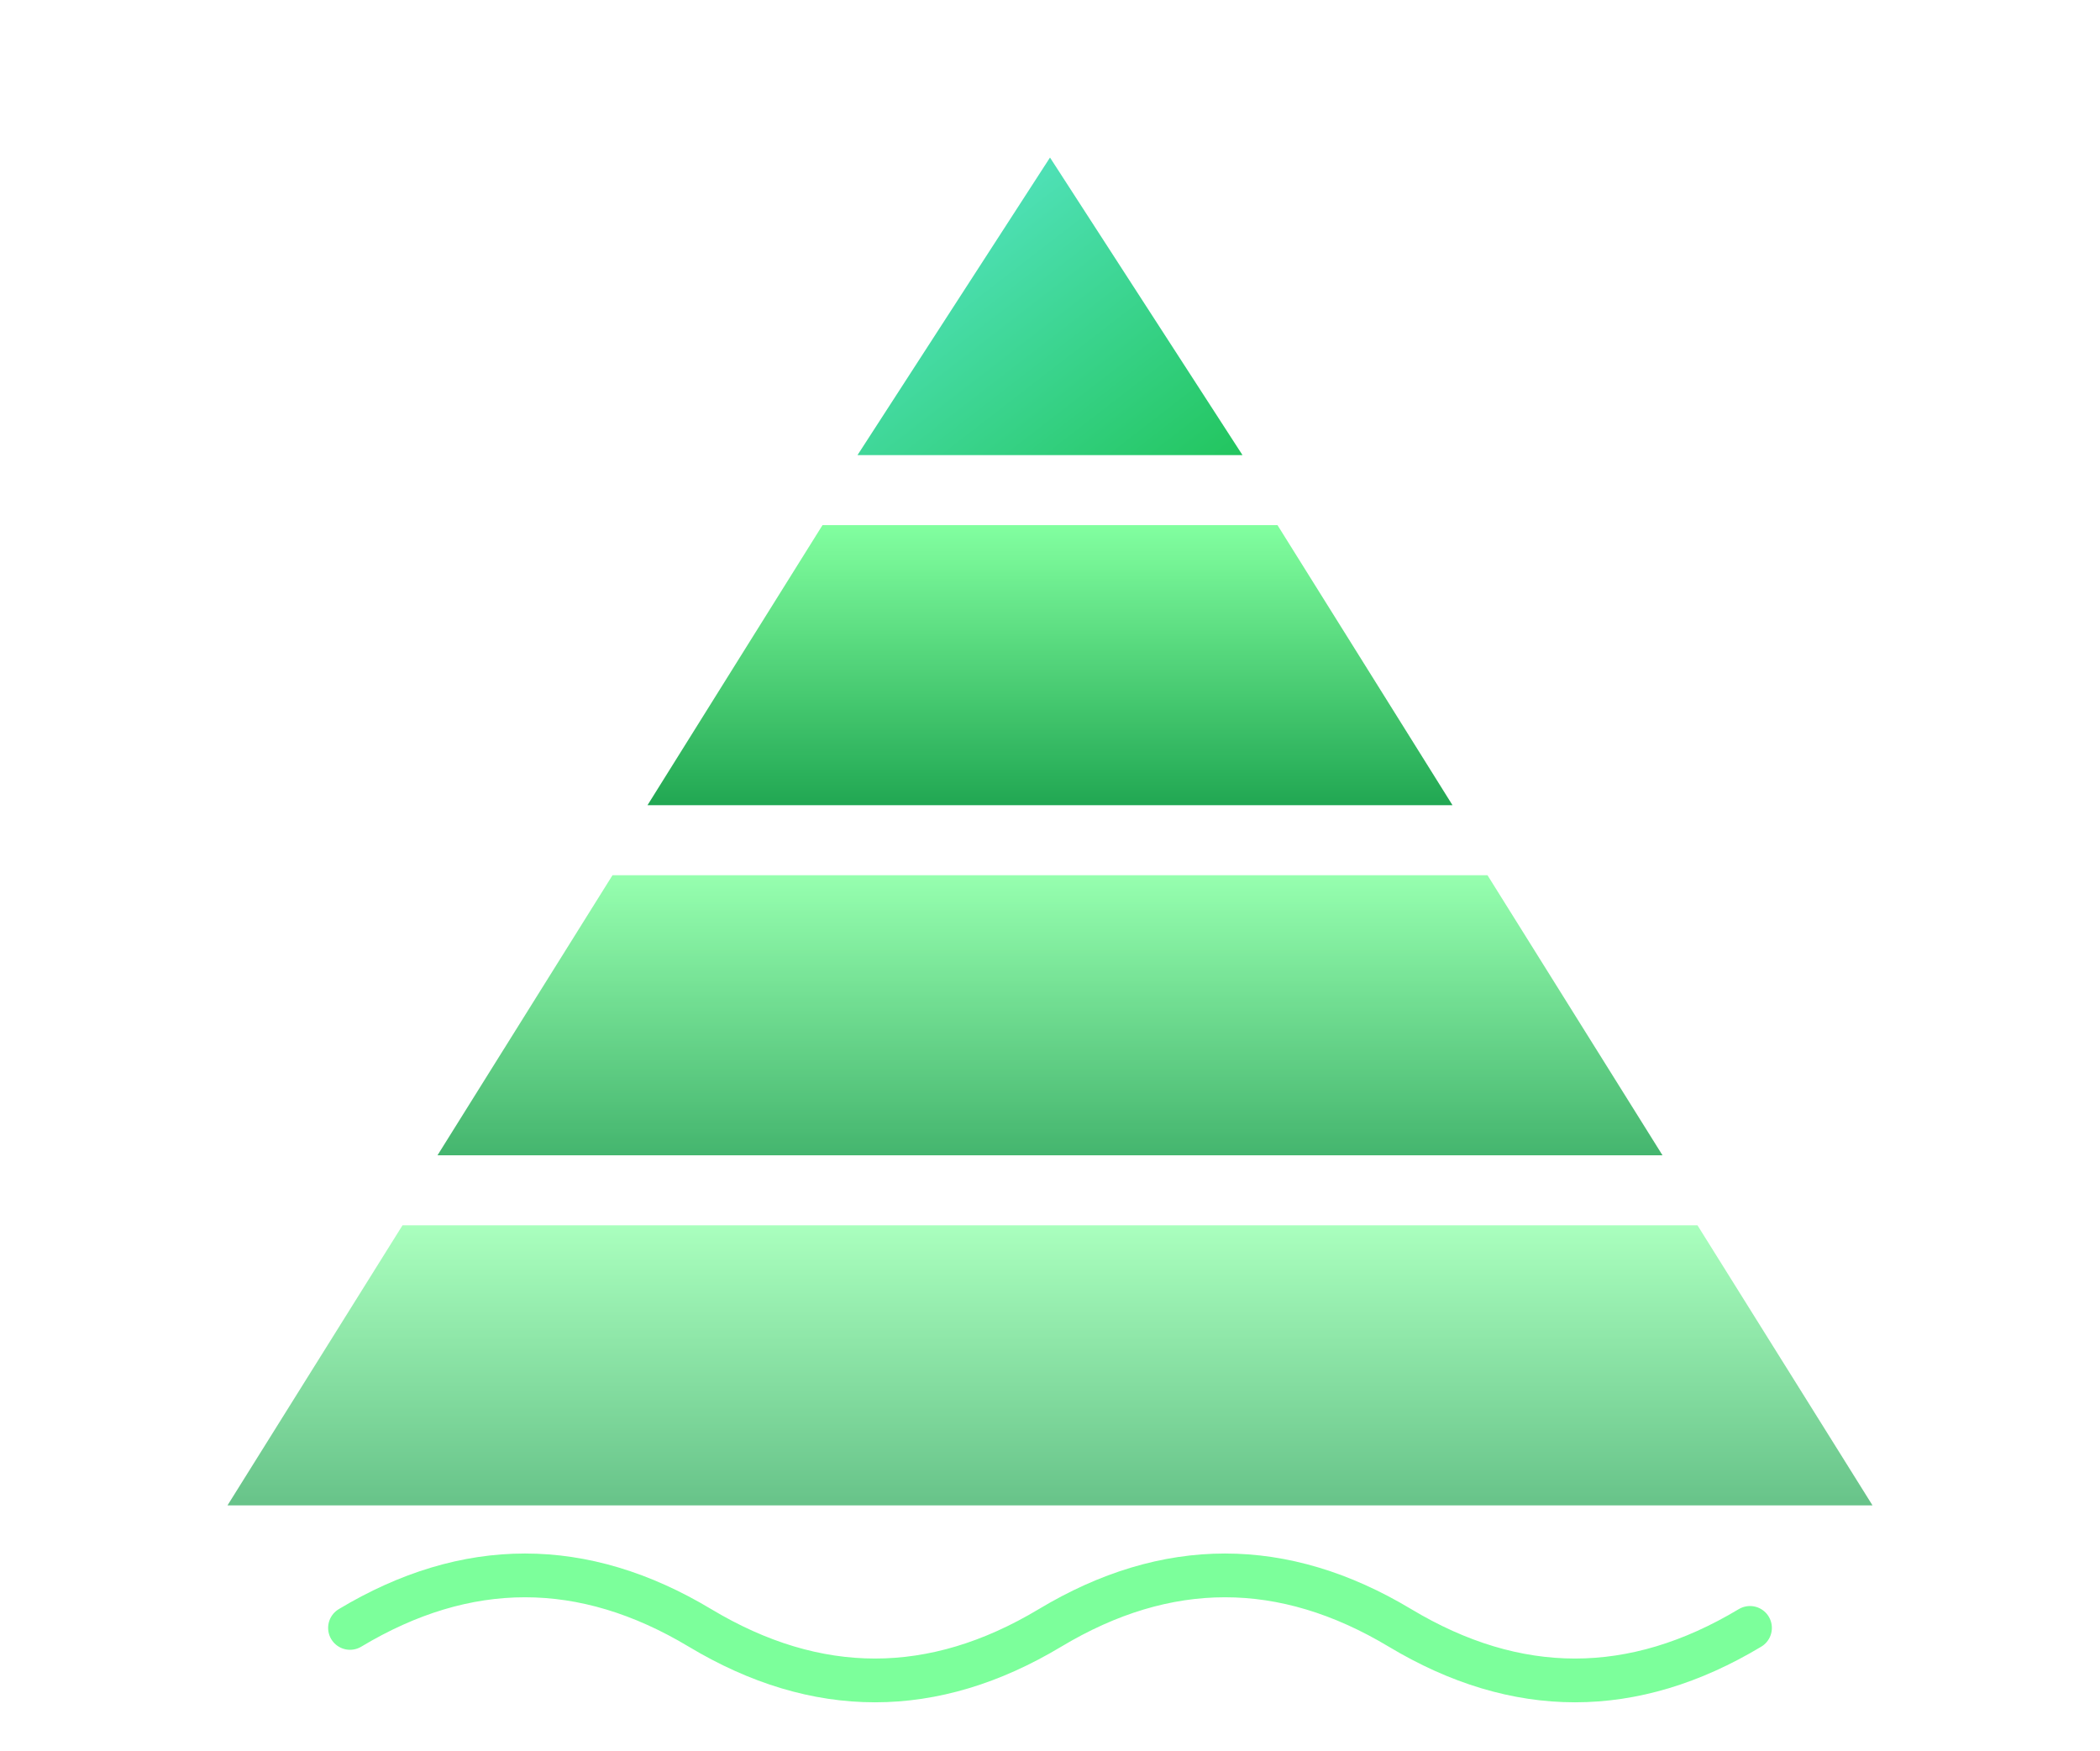
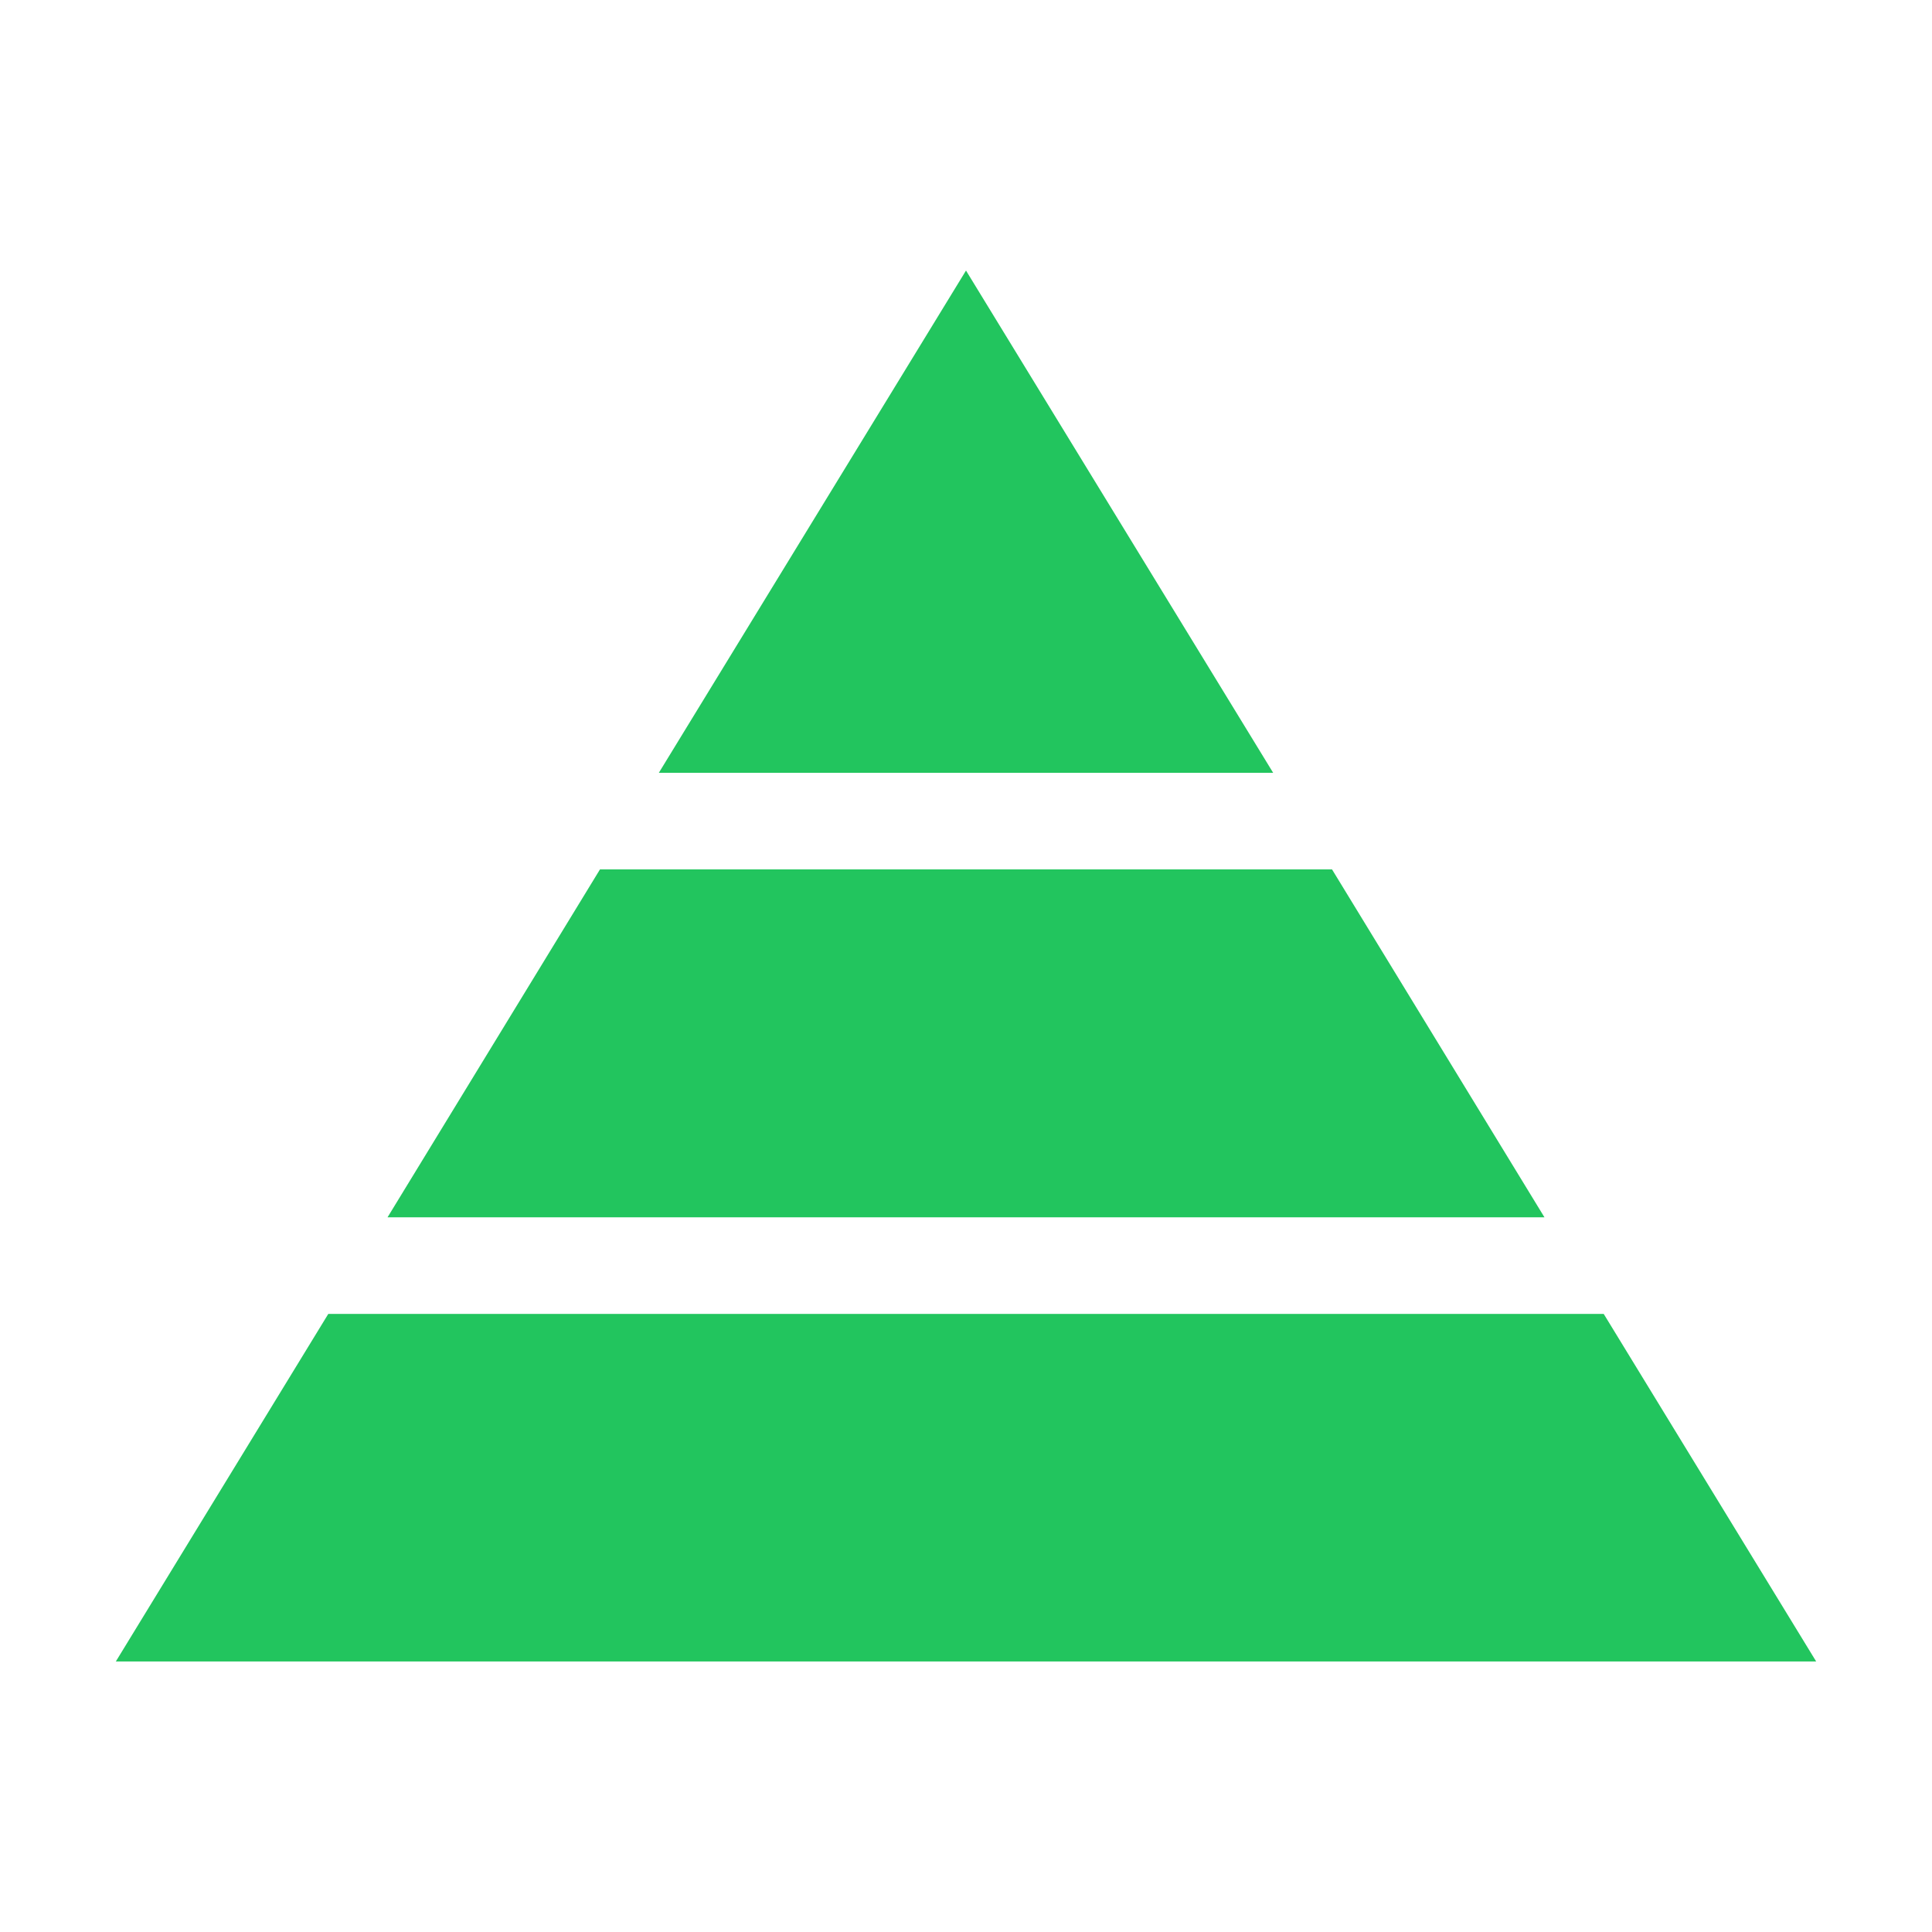
- <svg xmlns="http://www.w3.org/2000/svg" viewBox="0 0 240 200" width="240" height="200">
-   <defs>
-     <linearGradient id="g" x1="0" y1="0" x2="0" y2="1">
-       <stop offset="0" stop-color="#7CFF9B" />
-       <stop offset="1" stop-color="#16A34A" />
-     </linearGradient>
-     <linearGradient id="t" x1="0" y1="0" x2="1" y2="1">
-       <stop offset="0" stop-color="#5EEAD4" />
-       <stop offset="1" stop-color="#22C55E" />
-     </linearGradient>
-   </defs>
-   <path d="M120 18 L142 52 H98 Z" fill="url(#t)" />
-   <path d="M94 60 H146 L166 92 H74 Z" fill="url(#g)" opacity="0.95" />
-   <path d="M70 100 H170 L190 132 H50 Z" fill="url(#g)" opacity="0.8" />
-   <path d="M46 140 H194 L214 172 H26 Z" fill="url(#g)" opacity="0.65" />
-   <path d="M40 186 Q60 174 80 186 T120 186 T160 186 T200 186" fill="none" stroke="#7CFF9B" stroke-width="5" stroke-linecap="round" />
+ <svg xmlns="http://www.w3.org/2000/svg" width="512" height="512" viewBox="0 0 512 512">
+   <polygon points="256.0,71.7 256.0,71.7 337.4,204.8 174.6,204.8" fill="#22c55e" />
+   <polygon points="159.0,230.4 353.0,230.4 409.3,322.6 102.7,322.6" fill="#22c55e" />
+   <polygon points="87.0,348.2 425.0,348.2 481.3,440.3 30.7,440.3" fill="#22c55e" />
</svg>
